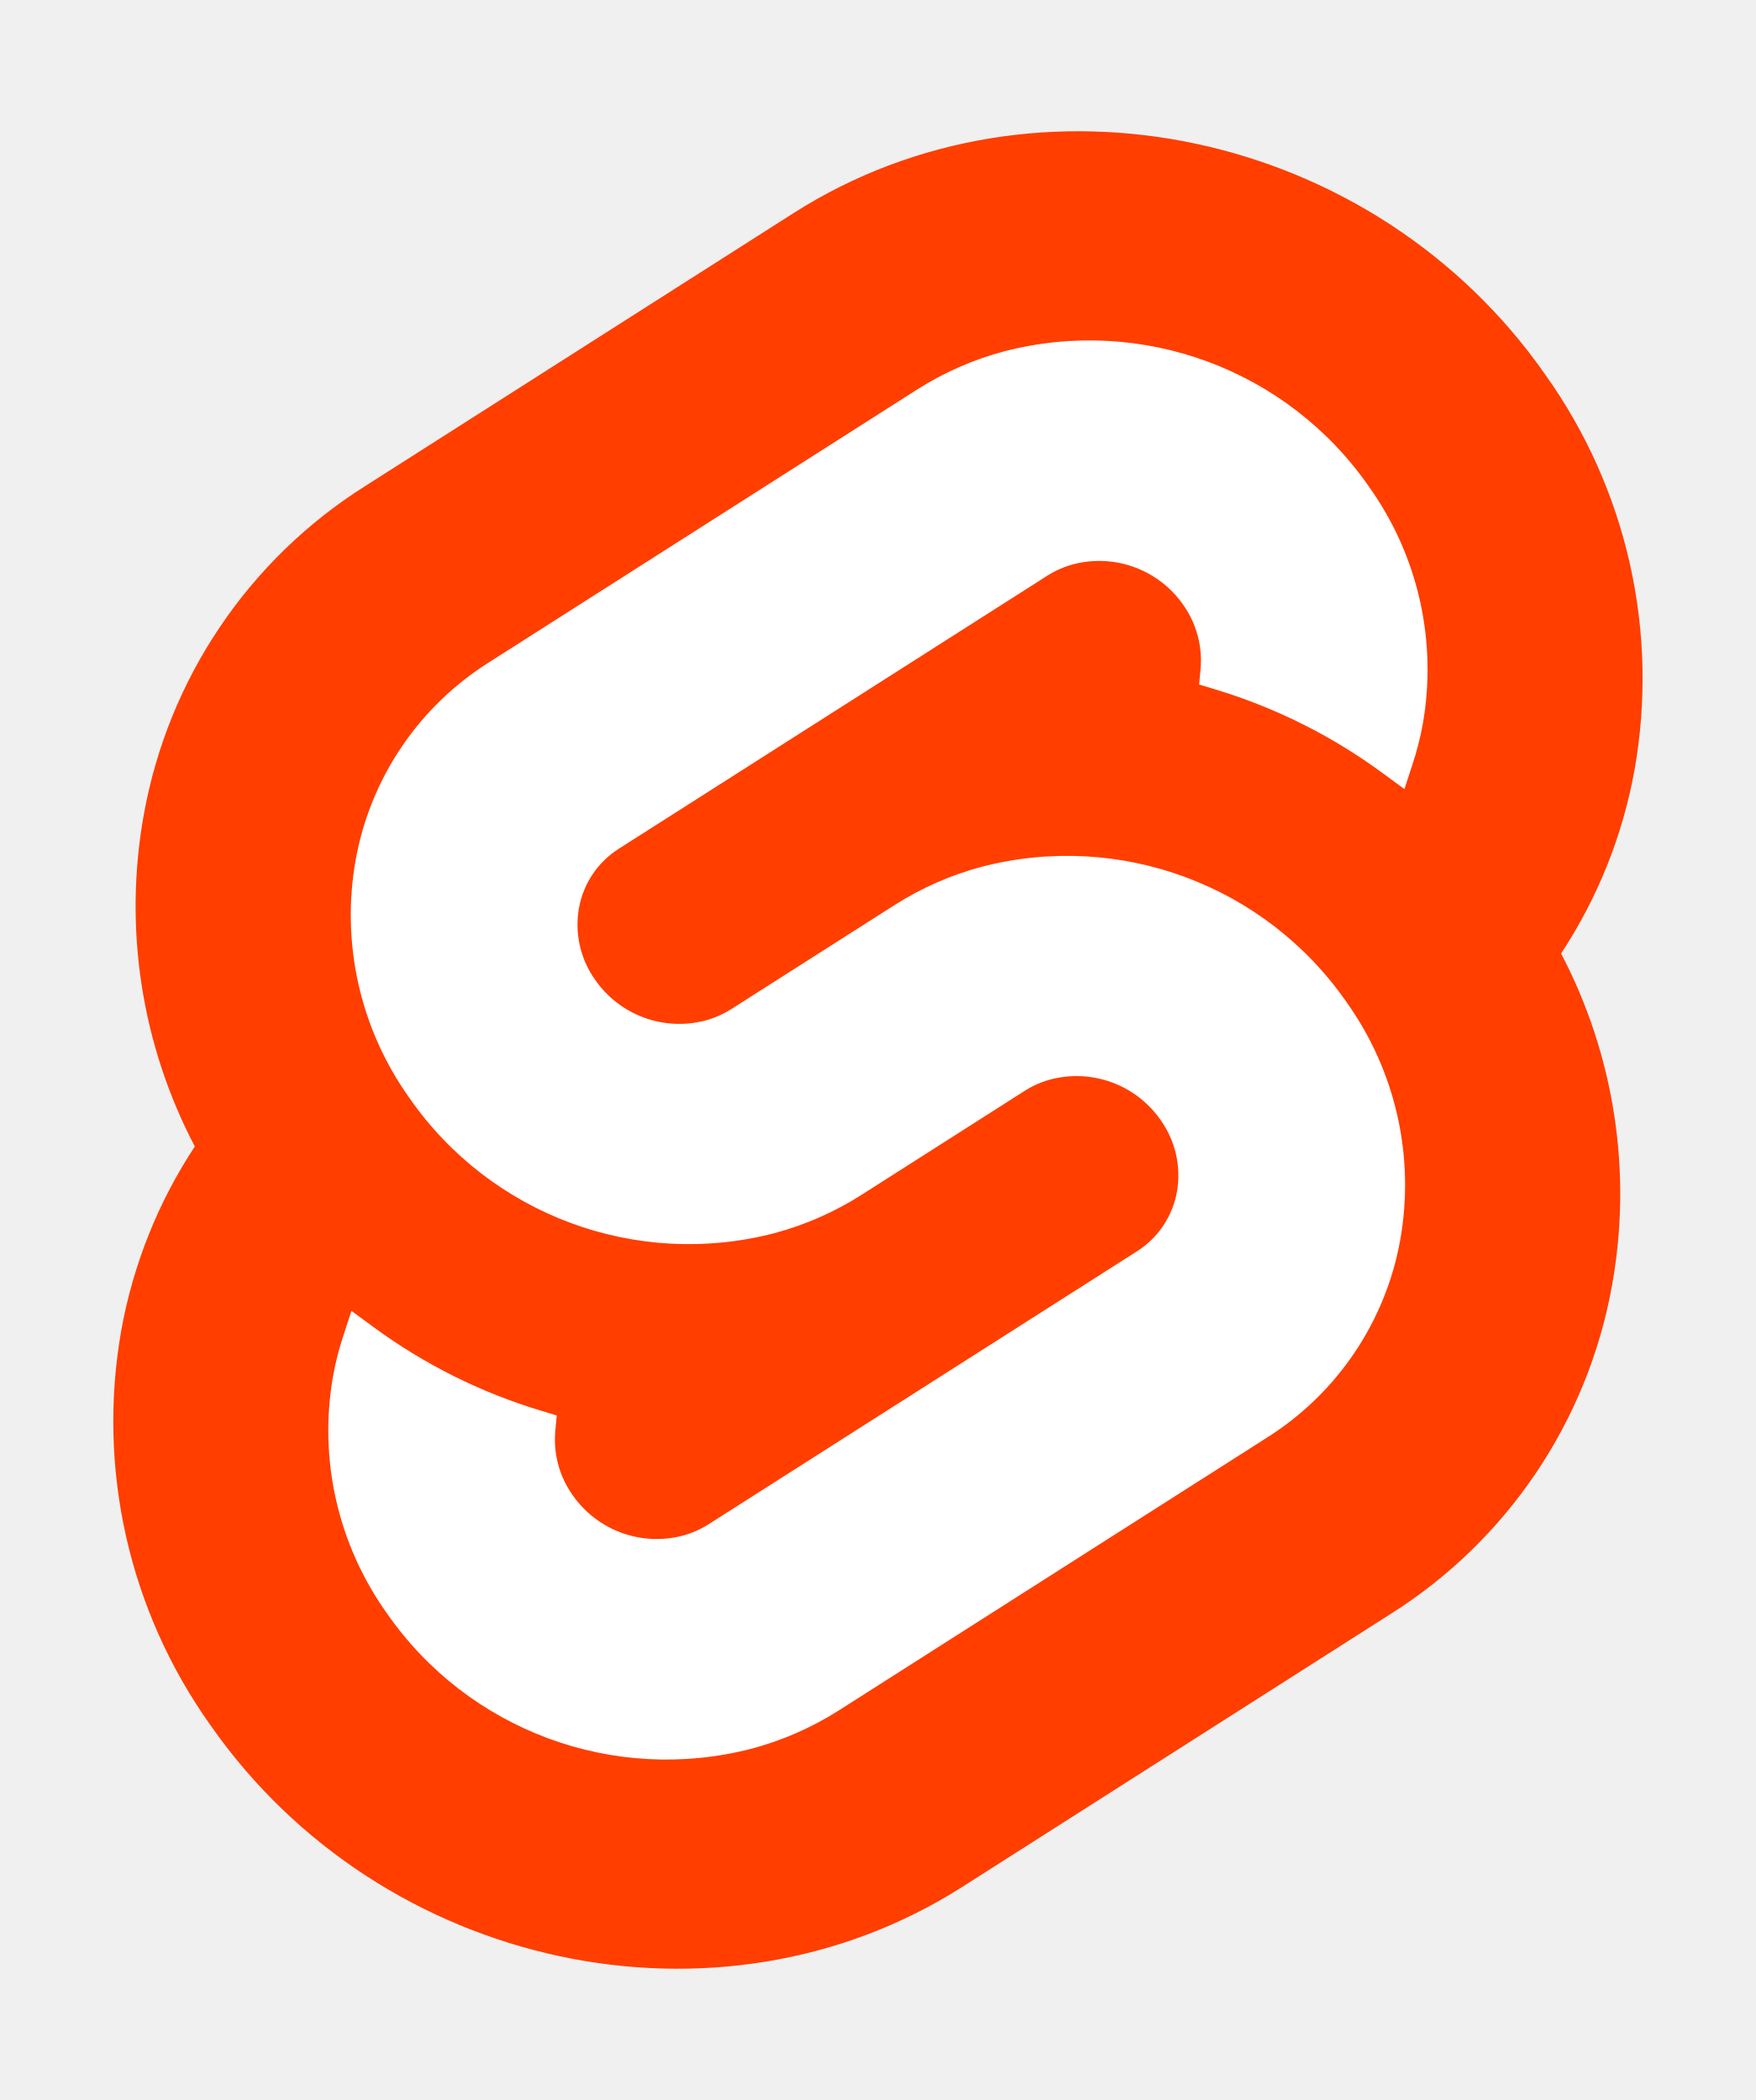
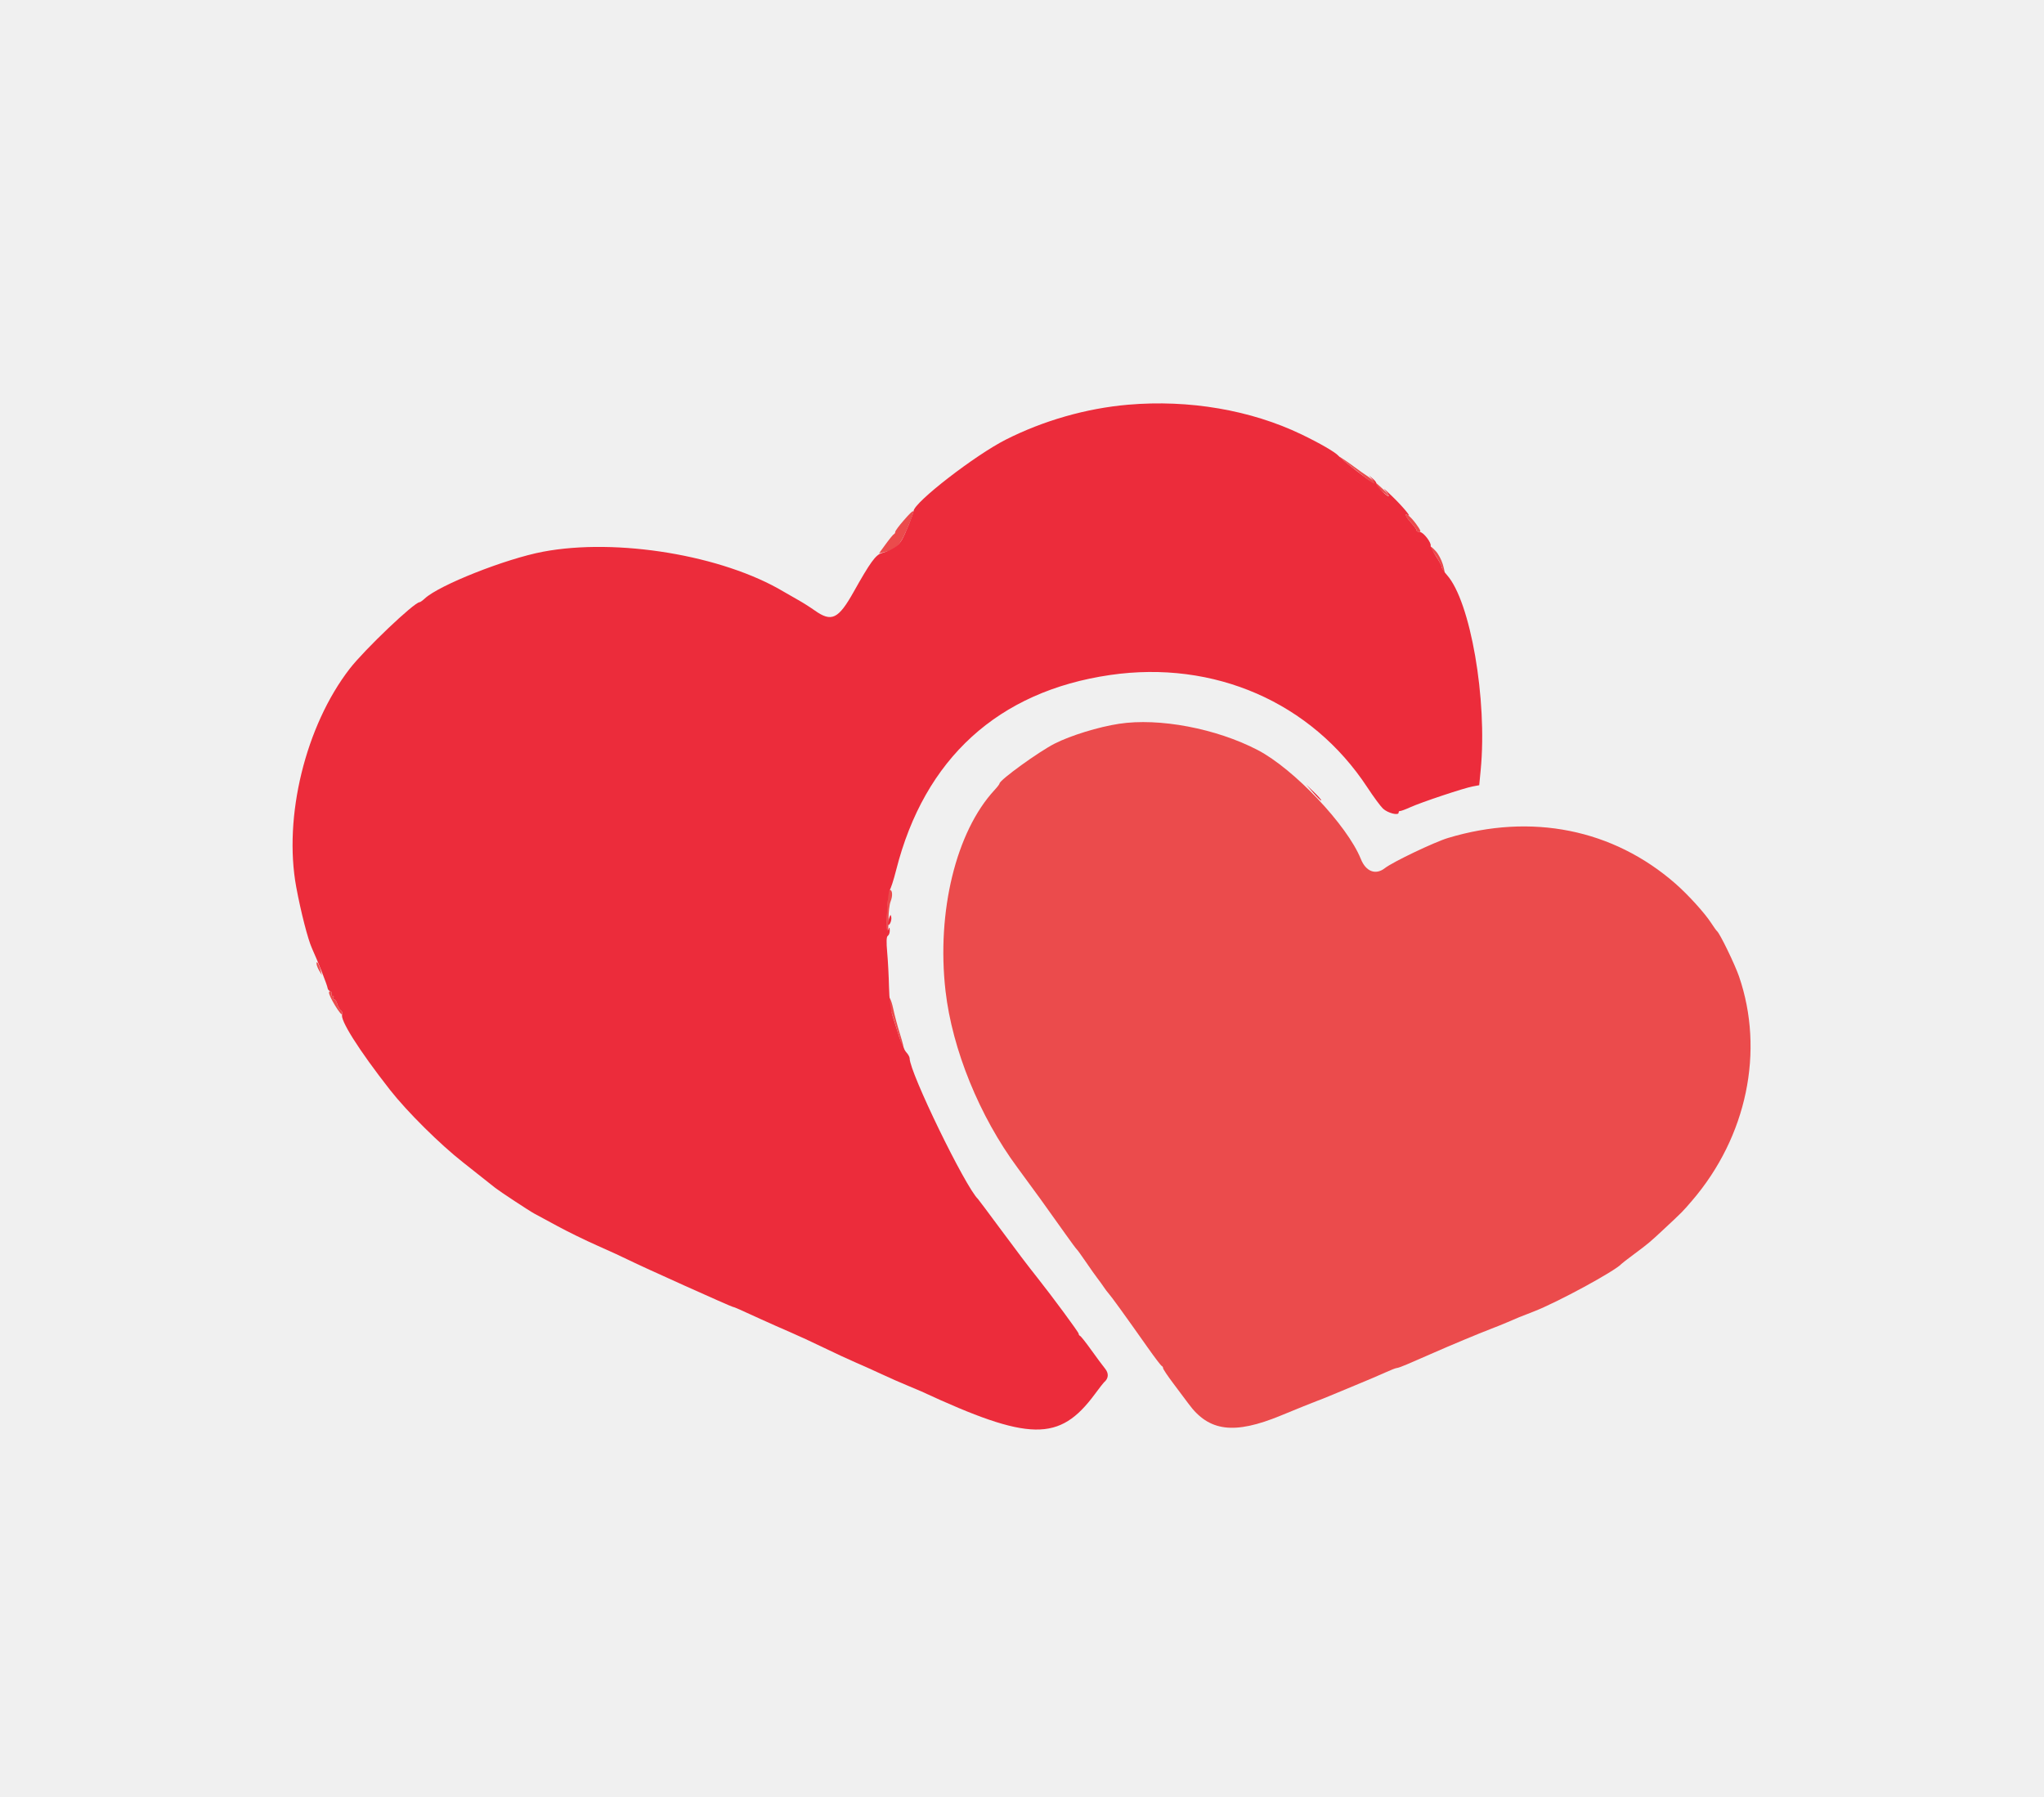
- <svg xmlns="http://www.w3.org/2000/svg" width="107" height="128" viewBox="0 0 107 128">
-   <path d="M94.157 22.819c-10.4-14.885-30.94-19.297-45.792-9.835L22.282 29.608A29.92 29.92 0 0 0 8.764 49.65a31.5 31.5 0 0 0 3.108 20.231 30 30 0 0 0-4.477 11.183 31.9 31.9 0 0 0 5.448 24.116c10.402 14.887 30.942 19.297 45.791 9.835l26.083-16.624A29.92 29.92 0 0 0 98.235 78.35a31.53 31.53 0 0 0-3.105-20.232 30 30 0 0 0 4.474-11.182 31.88 31.88 0 0 0-5.447-24.116" style="fill:#ff3e00" />
-   <path d="M45.817 106.582a20.72 20.72 0 0 1-22.237-8.243 19.17 19.17 0 0 1-3.277-14.503 18 18 0 0 1 .624-2.435l.49-1.498 1.337.981a33.6 33.6 0 0 0 10.203 5.098l.97.294-.09.968a5.85 5.85 0 0 0 1.052 3.878 6.24 6.24 0 0 0 6.695 2.485 5.8 5.8 0 0 0 1.603-.704L69.27 76.28a5.43 5.43 0 0 0 2.45-3.631 5.8 5.8 0 0 0-.987-4.371 6.24 6.24 0 0 0-6.698-2.487 5.7 5.7 0 0 0-1.6.704l-9.953 6.345a19 19 0 0 1-5.296 2.326 20.72 20.72 0 0 1-22.237-8.243 19.17 19.17 0 0 1-3.277-14.502 17.99 17.99 0 0 1 8.13-12.052l26.081-16.623a19 19 0 0 1 5.3-2.329 20.72 20.72 0 0 1 22.237 8.243 19.17 19.17 0 0 1 3.277 14.503 18 18 0 0 1-.624 2.435l-.49 1.498-1.337-.98a33.6 33.6 0 0 0-10.203-5.1l-.97-.294.09-.968a5.86 5.86 0 0 0-1.052-3.878 6.24 6.24 0 0 0-6.696-2.485 5.8 5.8 0 0 0-1.602.704L37.73 51.72a5.42 5.42 0 0 0-2.449 3.63 5.79 5.79 0 0 0 .986 4.372 6.24 6.24 0 0 0 6.698 2.486 5.8 5.8 0 0 0 1.602-.704l9.952-6.342a19 19 0 0 1 5.295-2.328 20.72 20.72 0 0 1 22.237 8.242 19.17 19.17 0 0 1 3.277 14.503 18 18 0 0 1-8.13 12.053l-26.081 16.622a19 19 0 0 1-5.3 2.328" style="fill:#fff" />
+ <svg xmlns="http://www.w3.org/2000/svg" id="svg" version="1.1" width="400" height="351.57" viewBox="0 0 400 351.57">
+   <g id="svgg">
+     <path id="path0" d="M262.520 89.801 C 262.851 90.073,264.342 91.233,265.833 92.378 C 267.324 93.522,269.233 95.076,270.075 95.830 C 270.917 96.584,271.688 97.119,271.787 97.020 C 271.970 96.837,268.512 93.705,267.407 93.052 C 267.080 92.858,265.948 92.057,264.892 91.270 C 262.980 89.846,261.332 88.825,262.520 89.801 M176.869 101.826 C 175.950 102.874,175.198 103.888,175.198 104.079 C 175.198 104.271,175.076 104.480,174.928 104.544 C 174.780 104.609,174.066 105.476,173.342 106.472 L 172.025 108.283 173.174 108.024 C 175.554 107.487,176.231 106.694,177.978 102.402 C 179.193 99.415,179.049 99.340,176.869 101.826 M275.110 100.900 C 275.110 101.044,275.585 101.682,276.165 102.318 C 276.746 102.954,277.221 103.622,277.221 103.804 C 277.221 103.985,277.463 104.134,277.760 104.134 C 278.151 104.134,277.983 103.706,277.144 102.568 C 276.055 101.092,275.110 100.317,275.110 100.900 M280.718 108.383 C 281.290 109.172,281.940 110.370,282.163 111.045 C 282.755 112.838,282.908 112.298,282.342 110.416 C 282.077 109.535,281.471 108.395,280.995 107.881 C 279.696 106.479,279.542 106.759,280.718 108.383 M218.997 141.647 C 214.941 142.268,209.572 143.920,206.413 145.517 C 203.305 147.089,195.606 152.658,195.601 153.338 C 195.600 153.461,195.159 154.037,194.622 154.617 C 187.090 162.750,183.263 178.440,185.034 193.930 C 186.341 205.353,191.685 218.485,199.102 228.496 C 202.039 232.460,204.985 236.538,208.505 241.513 C 209.600 243.061,210.597 244.406,210.720 244.503 C 210.842 244.600,211.643 245.708,212.500 246.966 C 213.356 248.223,214.377 249.666,214.768 250.171 C 215.159 250.676,215.717 251.447,216.007 251.885 C 216.297 252.323,216.700 252.859,216.902 253.077 C 217.438 253.658,220.094 257.330,224.607 263.729 C 225.950 265.635,227.177 267.247,227.333 267.312 C 227.489 267.376,227.617 267.582,227.617 267.770 C 227.617 267.958,228.527 269.314,229.639 270.783 C 230.752 272.253,232.079 274.026,232.589 274.724 C 236.570 280.173,241.507 280.801,250.660 277.025 C 253.755 275.747,256.885 274.483,257.615 274.215 C 258.345 273.948,259.453 273.509,260.078 273.240 C 260.703 272.971,263.034 272.002,265.259 271.088 C 267.485 270.173,270.140 269.041,271.160 268.573 C 272.180 268.105,273.171 267.722,273.363 267.722 C 273.554 267.722,274.461 267.394,275.378 266.993 C 276.295 266.592,277.520 266.061,278.100 265.813 C 278.681 265.565,279.789 265.081,280.563 264.739 C 283.650 263.374,289.480 260.940,291.564 260.145 C 292.778 259.683,294.361 259.045,295.082 258.728 C 296.884 257.936,297.449 257.706,300.157 256.662 C 304.751 254.890,316.121 248.716,317.326 247.339 C 317.423 247.228,318.448 246.434,319.604 245.574 C 322.619 243.329,322.803 243.176,325.715 240.457 C 329.328 237.084,329.252 237.160,331.158 234.937 C 341.849 222.458,345.348 205.699,340.313 191.079 C 339.495 188.705,336.554 182.649,336.017 182.234 C 335.892 182.137,335.368 181.408,334.853 180.613 C 333.587 178.657,330.333 175.078,327.853 172.911 C 315.672 162.270,299.717 159.070,283.377 163.992 C 280.712 164.795,272.543 168.695,271.025 169.889 C 269.220 171.309,267.303 170.587,266.311 168.116 C 263.660 161.512,253.195 150.459,246.103 146.774 C 237.992 142.559,226.828 140.447,218.997 141.647 M173.785 174.230 C 173.485 178.881,173.411 182.699,173.625 182.499 C 173.780 182.354,173.896 181.167,173.884 179.860 C 173.872 178.554,174.052 177.010,174.284 176.429 C 174.736 175.300,174.651 174.142,174.117 174.142 C 173.937 174.142,173.788 174.182,173.785 174.230 M61.940 188.566 C 61.941 188.857,62.181 189.490,62.472 189.974 L 63.002 190.853 62.769 189.974 C 62.431 188.697,61.938 187.861,61.940 188.566 M64.384 194.262 C 64.392 195.041,66.731 198.882,66.966 198.502 C 67.087 198.306,66.966 197.962,66.697 197.739 C 66.428 197.515,66.110 196.943,65.991 196.468 C 65.871 195.992,65.609 195.602,65.408 195.602 C 65.207 195.602,65.140 195.444,65.259 195.251 C 65.379 195.057,65.300 194.899,65.084 194.899 C 64.867 194.899,64.781 194.751,64.893 194.571 C 65.004 194.391,64.934 194.144,64.737 194.023 C 64.541 193.901,64.382 194.009,64.384 194.262 M173.791 195.771 C 173.791 196.058,174.014 196.889,174.287 197.618 C 174.560 198.348,175.219 200.410,175.751 202.201 C 176.282 203.992,176.783 205.392,176.863 205.312 C 176.943 205.232,176.614 203.919,176.132 202.393 C 175.650 200.868,175.053 198.637,174.805 197.435 C 174.397 195.459,173.791 194.465,173.791 195.771 " stroke="none" fill="#eb4b4c" fill-rule="evenodd" />
+     <path id="path1" d="M220.756 79.204 C 212.593 79.909,204.208 82.304,196.822 86.042 C 190.804 89.087,178.910 98.295,178.781 100.008 C 178.736 100.599,177.213 104.382,176.529 105.599 C 175.822 106.860,174.688 107.613,172.559 108.238 C 171.359 108.590,170.302 110.050,167.055 115.834 C 164.061 121.170,162.734 121.807,159.456 119.484 C 158.536 118.832,157.071 117.904,156.201 117.421 C 155.330 116.938,154.048 116.204,153.352 115.788 C 141.409 108.665,120.723 105.235,106.245 107.977 C 98.926 109.363,85.950 114.502,83.126 117.132 C 82.700 117.529,82.242 117.854,82.109 117.854 C 81.073 117.854,71.330 127.130,68.436 130.871 C 59.790 142.050,55.431 159.862,57.975 173.615 C 58.866 178.429,60.255 183.843,61.045 185.576 C 62.204 188.120,64.079 192.893,64.115 193.389 C 64.132 193.622,64.367 193.898,64.637 194.002 C 64.907 194.105,65.030 194.350,64.909 194.545 C 64.789 194.739,64.867 194.899,65.084 194.899 C 65.300 194.899,65.379 195.057,65.259 195.251 C 65.140 195.444,65.207 195.602,65.408 195.602 C 65.609 195.602,65.871 195.992,65.991 196.468 C 66.110 196.943,66.428 197.515,66.697 197.739 C 66.966 197.962,67.094 198.295,66.981 198.478 C 66.390 199.433,70.190 205.461,76.321 213.295 C 79.646 217.543,86.132 223.978,90.646 227.506 C 92.473 228.934,93.633 229.853,96.922 232.477 C 97.750 233.137,103.687 237.046,104.551 237.499 C 105.071 237.772,107.129 238.883,109.125 239.970 C 111.120 241.056,114.653 242.781,116.974 243.804 C 119.296 244.827,122.067 246.102,123.131 246.638 C 125.437 247.799,143.137 255.761,143.413 255.761 C 143.519 255.761,144.104 255.988,144.714 256.265 C 145.323 256.543,147.168 257.383,148.813 258.132 C 150.457 258.881,153.069 260.037,154.617 260.702 C 156.165 261.366,159.094 262.720,161.126 263.710 C 163.157 264.700,166.007 266.023,167.458 266.649 C 168.909 267.276,171.260 268.332,172.683 268.997 C 174.105 269.662,176.242 270.604,177.432 271.090 C 178.622 271.577,179.912 272.122,180.299 272.301 C 201.480 282.121,207.329 282.211,214.267 272.823 C 215.125 271.662,215.923 270.633,216.040 270.536 C 216.952 269.784,217.030 268.791,216.251 267.836 C 215.805 267.289,214.592 265.655,213.554 264.204 C 212.517 262.753,211.536 261.513,211.375 261.448 C 211.214 261.384,211.082 261.180,211.082 260.996 C 211.082 260.725,205.954 253.772,203.114 250.190 C 200.993 247.515,199.194 245.143,195.599 240.281 C 193.381 237.282,191.485 234.749,191.385 234.653 C 188.866 232.216,178.012 209.867,178.012 207.118 C 178.012 206.856,177.719 206.326,177.361 205.942 C 177.003 205.557,176.385 204.221,175.989 202.973 C 175.592 201.725,174.994 199.833,174.660 198.769 C 174.281 197.559,174.023 195.449,173.974 193.140 C 173.930 191.108,173.772 188.082,173.622 186.416 C 173.430 184.282,173.467 183.313,173.746 183.141 C 173.964 183.006,174.131 182.549,174.118 182.125 C 174.094 181.378,174.083 181.376,173.761 182.058 C 173.541 182.523,173.486 181.340,173.597 178.569 C 173.689 176.263,173.917 174.282,174.102 174.167 C 174.288 174.053,174.860 172.298,175.374 170.269 C 180.902 148.455,195.331 135.294,217.219 132.103 C 237.602 129.131,256.649 137.447,267.578 154.090 C 268.785 155.928,270.164 157.799,270.643 158.248 C 271.573 159.120,273.703 159.668,273.703 159.036 C 273.703 158.831,273.821 158.689,273.967 158.721 C 274.112 158.752,275.022 158.419,275.989 157.980 C 278.149 157.000,286.420 154.241,288.186 153.911 L 289.476 153.670 289.769 150.626 C 291.088 136.899,287.751 117.673,283.156 112.526 C 282.601 111.904,282.146 111.217,282.146 110.999 C 282.146 110.782,281.639 109.821,281.020 108.864 C 280.401 107.907,279.931 106.992,279.975 106.830 C 280.145 106.207,278.546 104.134,277.896 104.134 C 277.524 104.134,277.221 103.985,277.221 103.804 C 277.221 103.622,276.746 102.954,276.165 102.318 C 275.097 101.149,274.759 100.357,275.531 100.834 C 276.403 101.373,274.358 98.952,272.227 96.922 C 271.008 95.761,270.476 95.325,271.043 95.954 C 271.611 96.583,271.918 97.098,271.727 97.098 C 271.263 97.098,269.065 94.816,269.301 94.580 C 269.402 94.479,269.128 94.094,268.692 93.724 L 267.898 93.052 268.568 93.843 C 268.937 94.279,269.095 94.633,268.920 94.630 C 268.583 94.624,262.555 89.948,261.931 89.208 C 261.342 88.510,258.301 86.748,254.688 85.010 C 244.776 80.243,232.686 78.175,220.756 79.204 M257.012 155.167 C 257.775 156.050,258.471 156.718,258.558 156.651 C 258.645 156.583,258.021 155.861,257.170 155.045 L 255.624 153.562 257.012 155.167 M174.044 179.536 C 173.623 180.606,173.724 181.506,174.177 180.728 C 174.377 180.383,174.487 179.829,174.420 179.496 C 174.308 178.944,174.276 178.948,174.044 179.536 " stroke="none" fill="#ec2c3b" fill-rule="evenodd" />
+   </g>
</svg>
